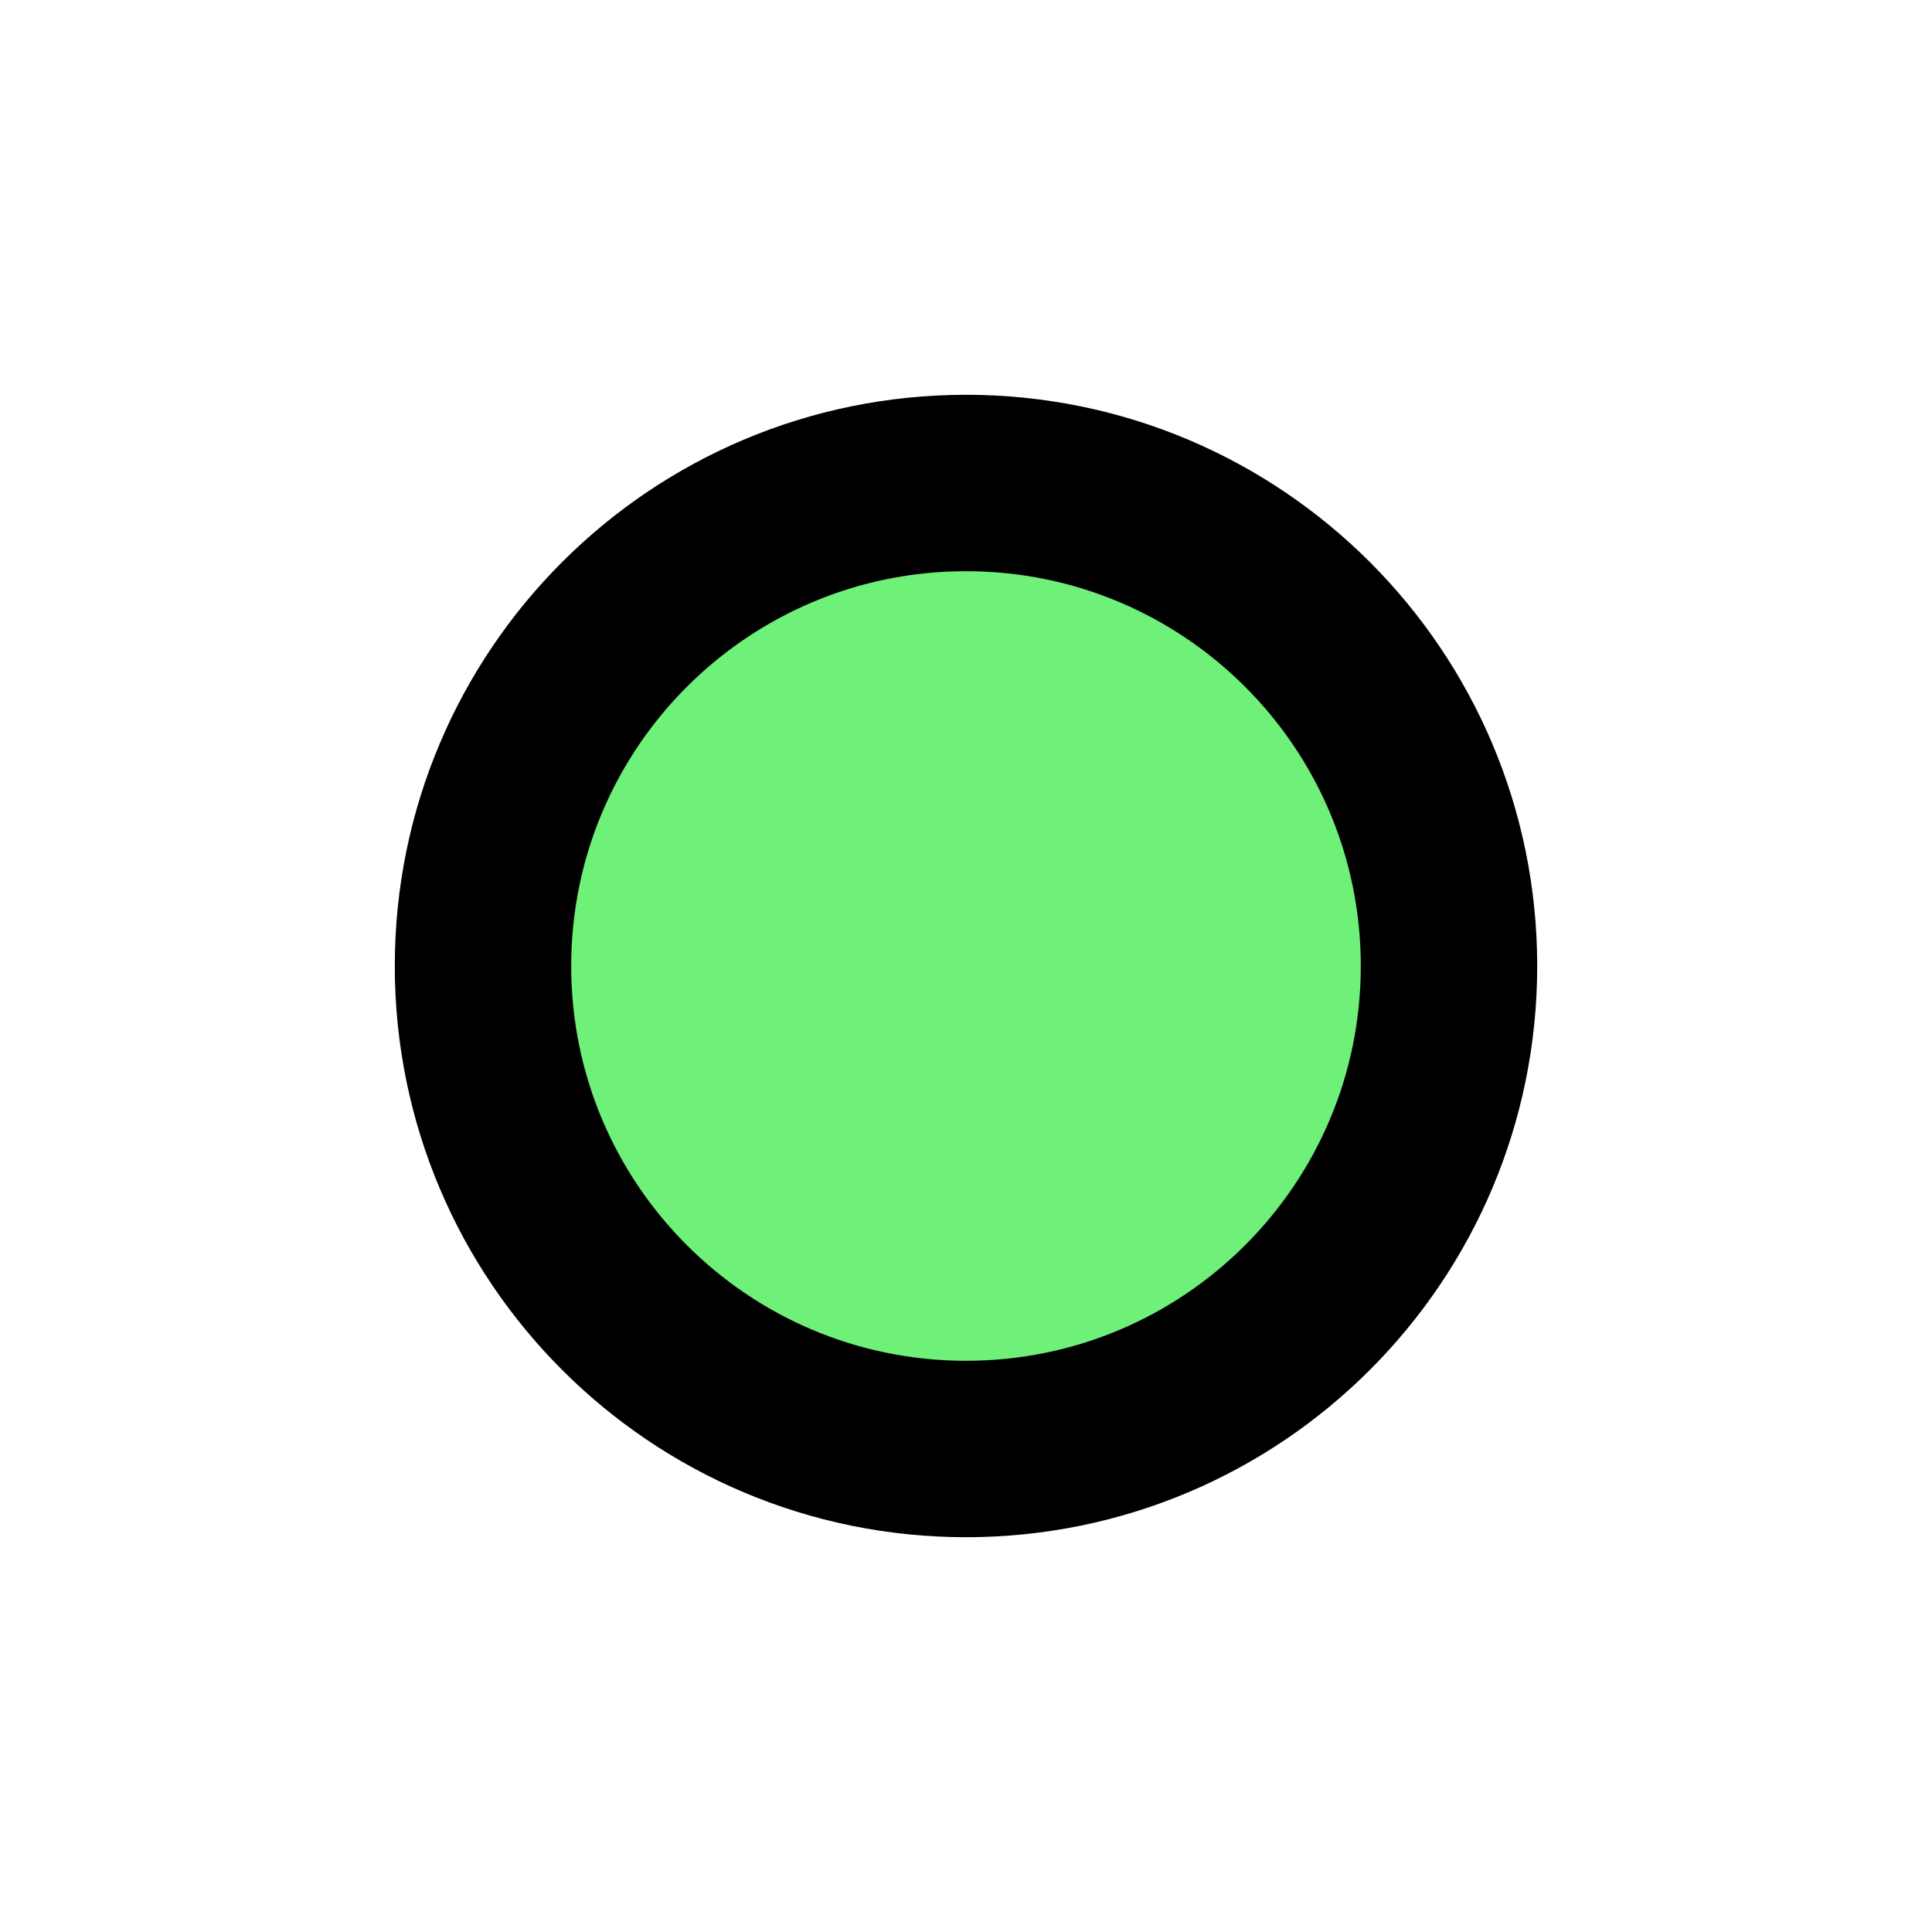
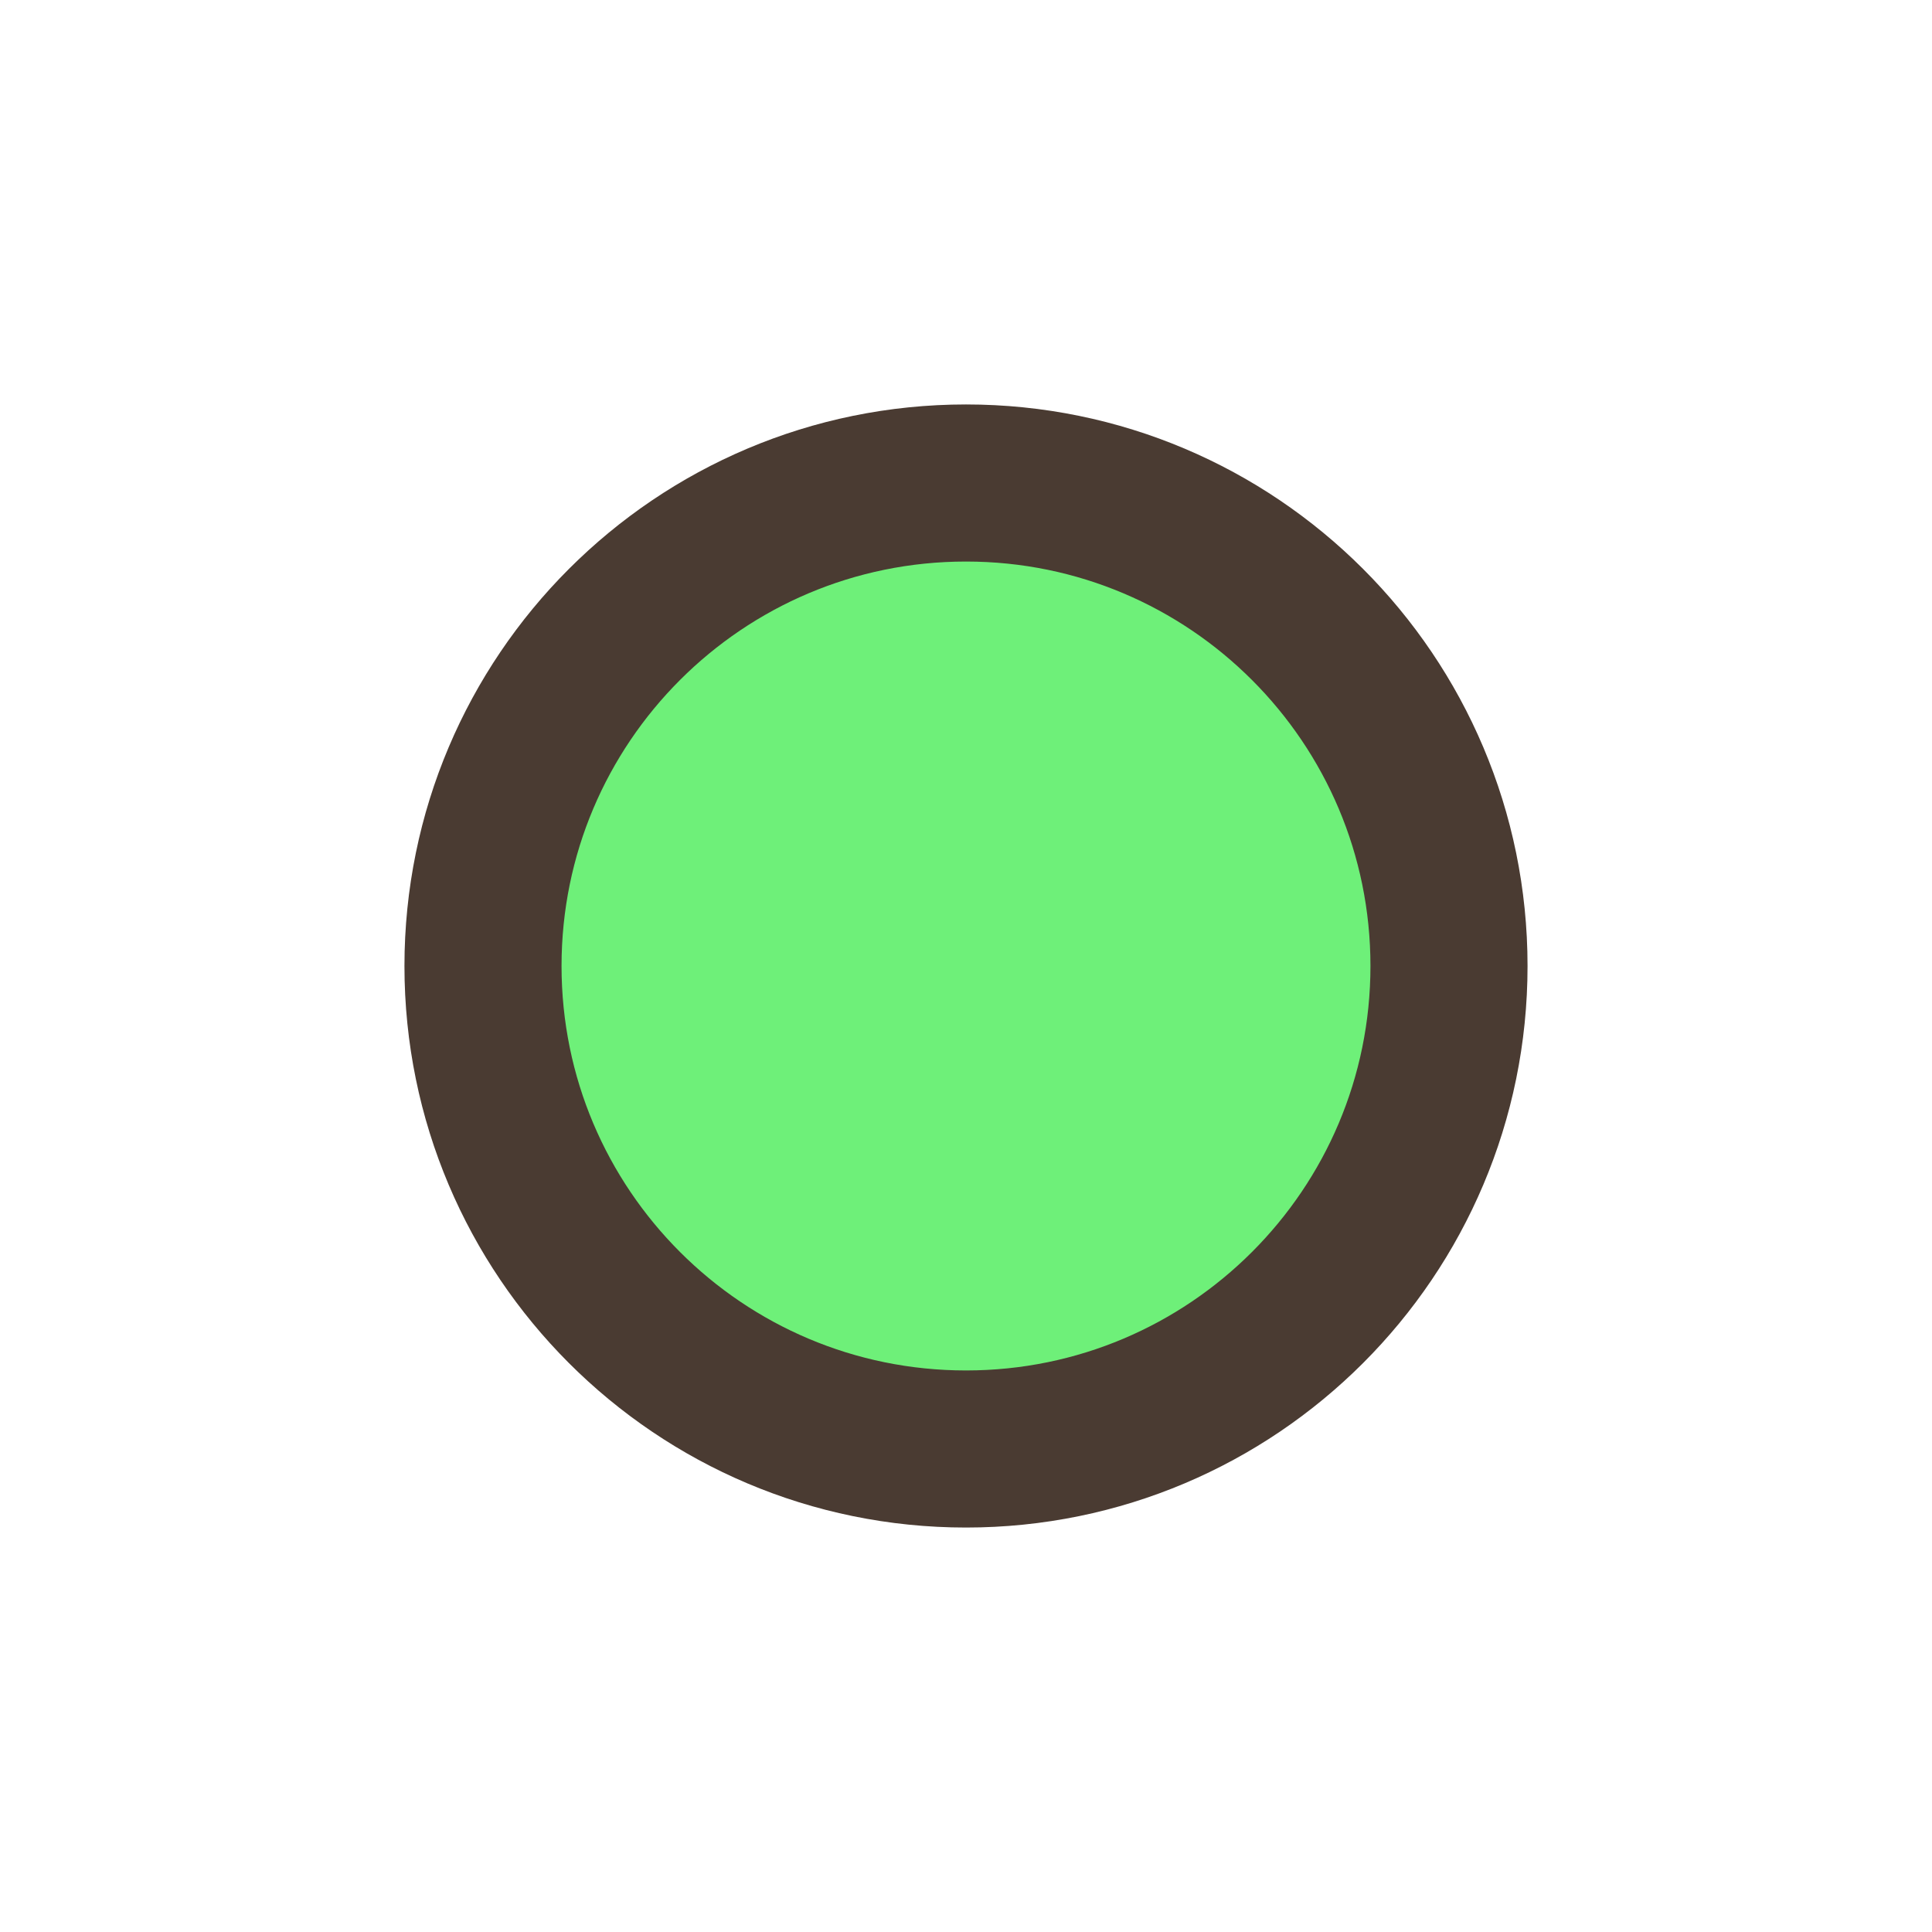
<svg xmlns="http://www.w3.org/2000/svg" width="100mm" height="100mm" viewBox="0 0 100 100" version="1.1" id="svg8">
  <defs id="defs2" />
  <g id="layer1" transform="translate(-42.07209,-37.26123)">
-     <circle style="fill:#6ef079;fill-opacity:1;fill-rule:evenodd;stroke:#000000;stroke-width:9.131;stroke-opacity:1;stroke-miterlimit:4;stroke-dasharray:none" id="path867" cx="92.072" cy="87.261" r="25" />
+     <circle style="fill:#6ef079;fill-opacity:1;fill-rule:evenodd;stroke:#4a3b32;stroke-width:8.131;stroke-opacity:1;stroke-miterlimit:4;stroke-dasharray:none" id="path867" cx="92.072" cy="87.261" r="25" />
  </g>
</svg>
